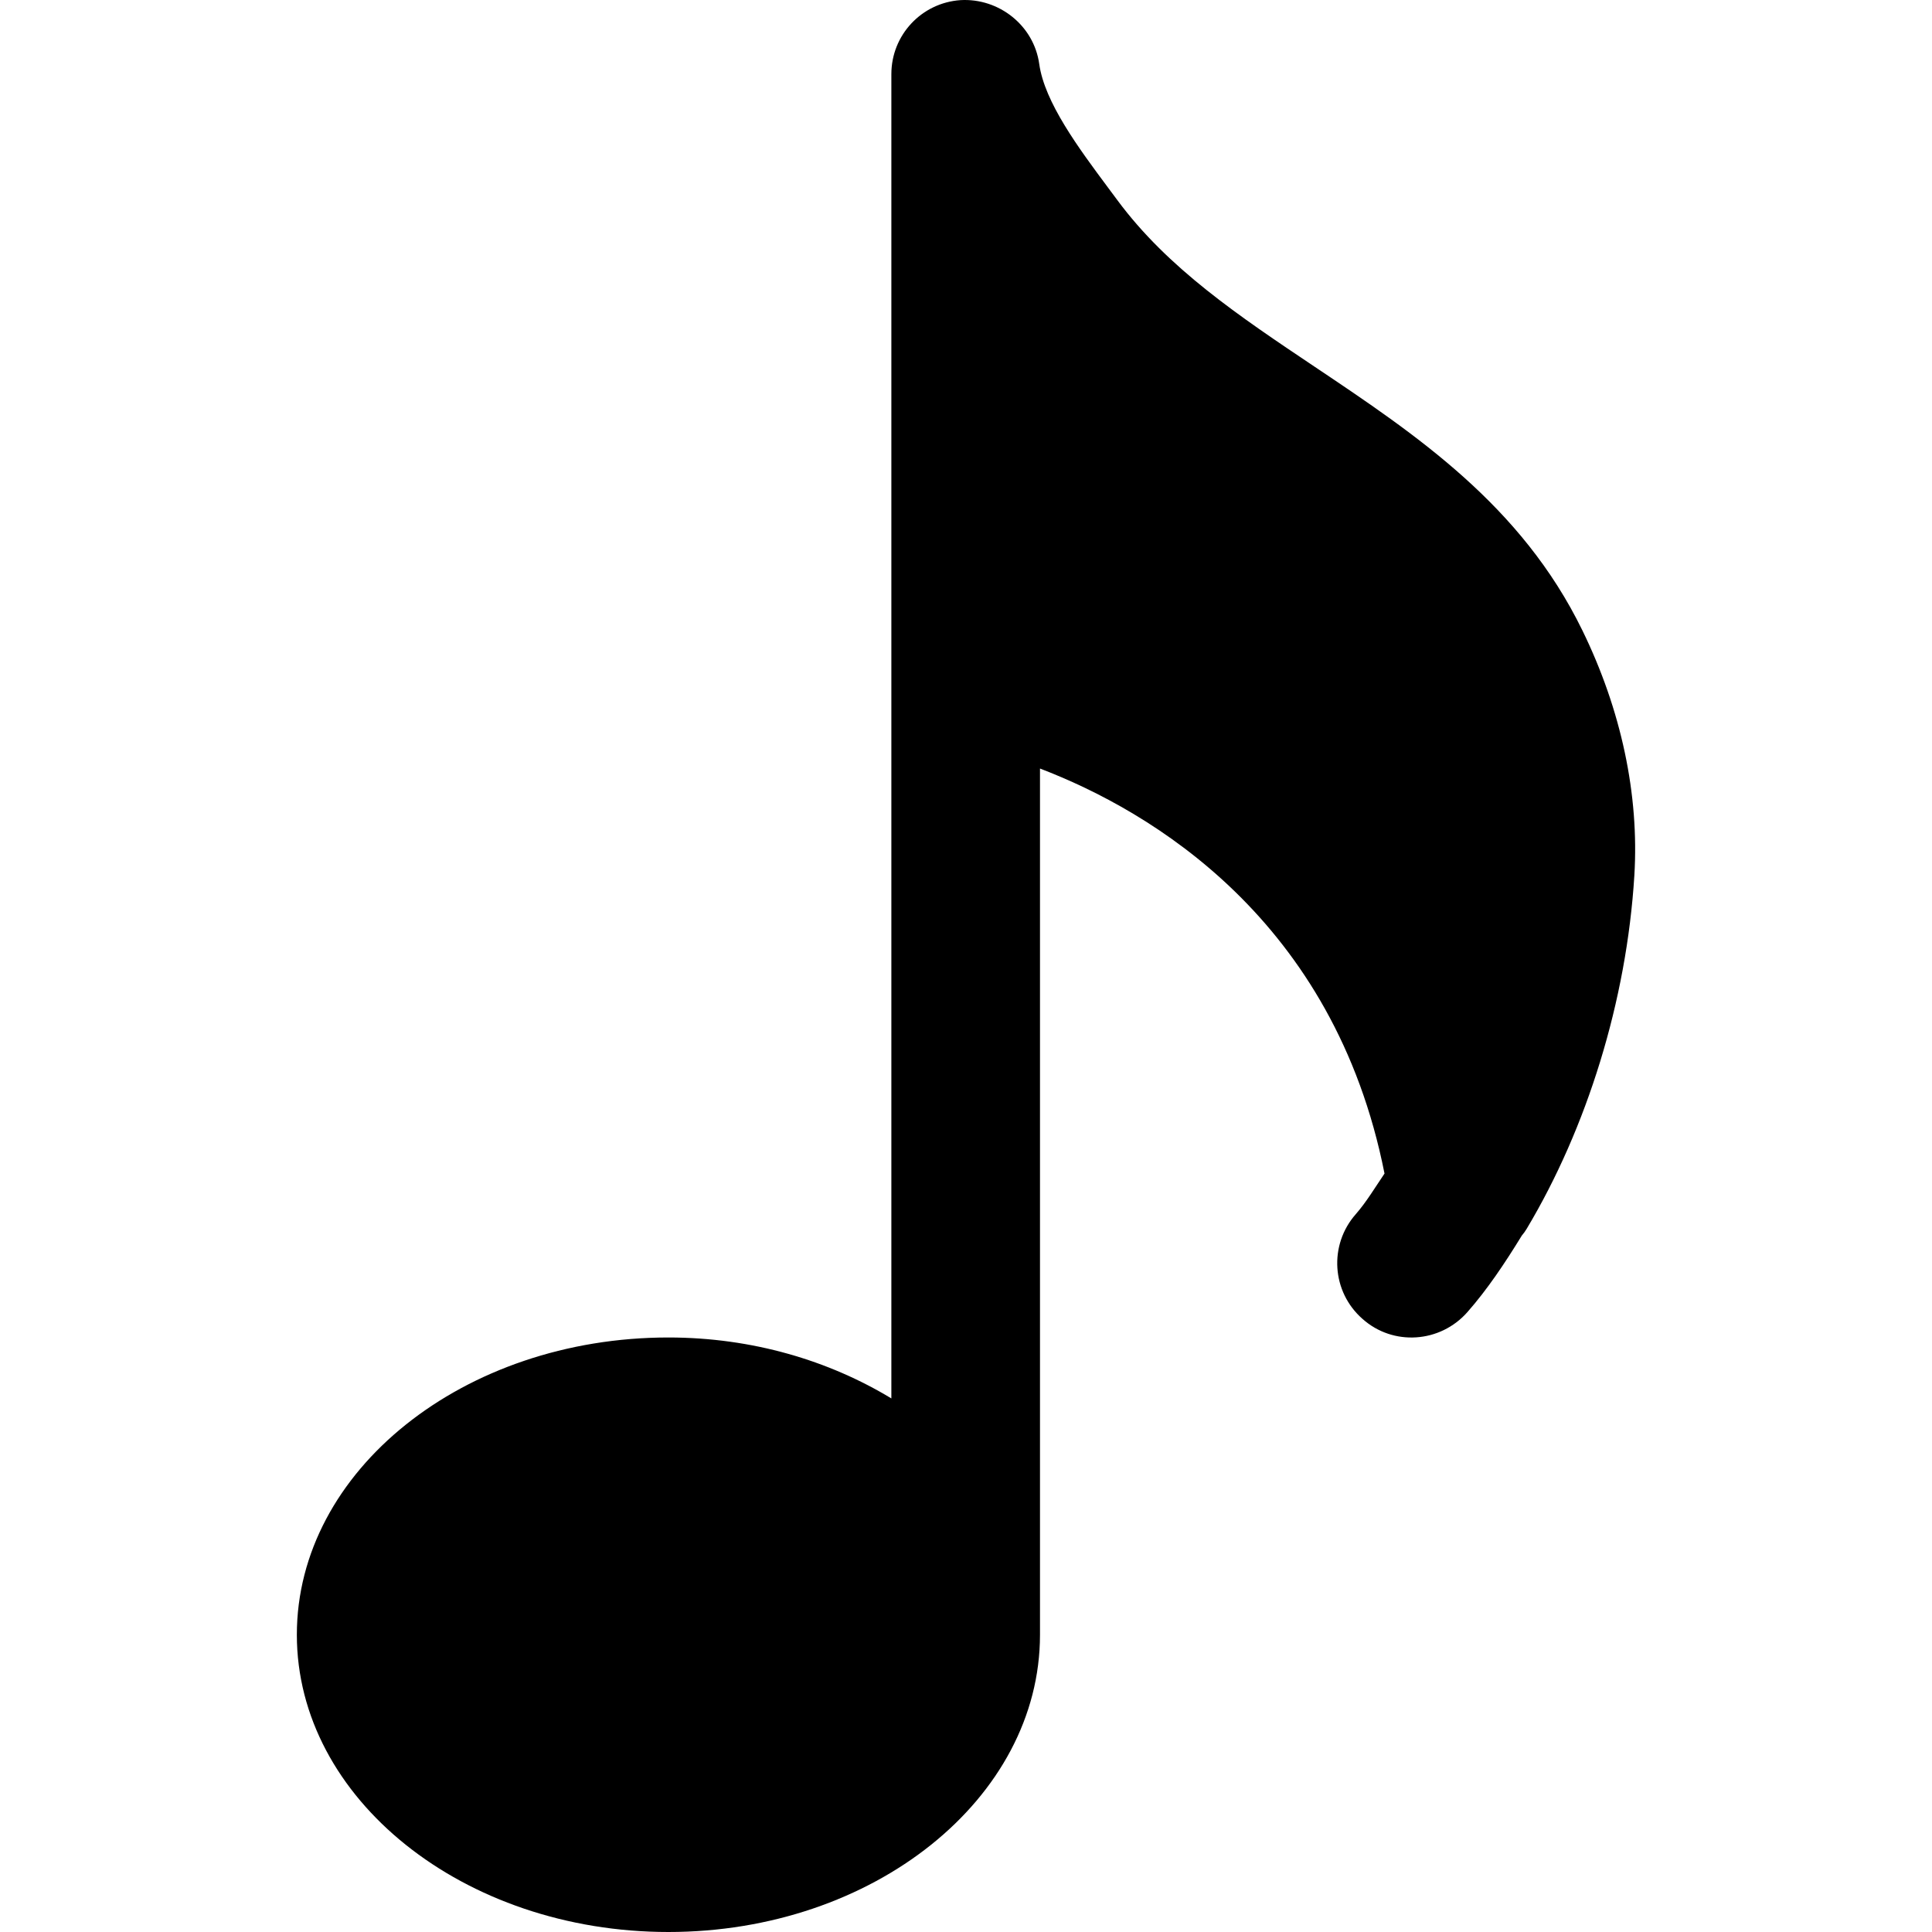
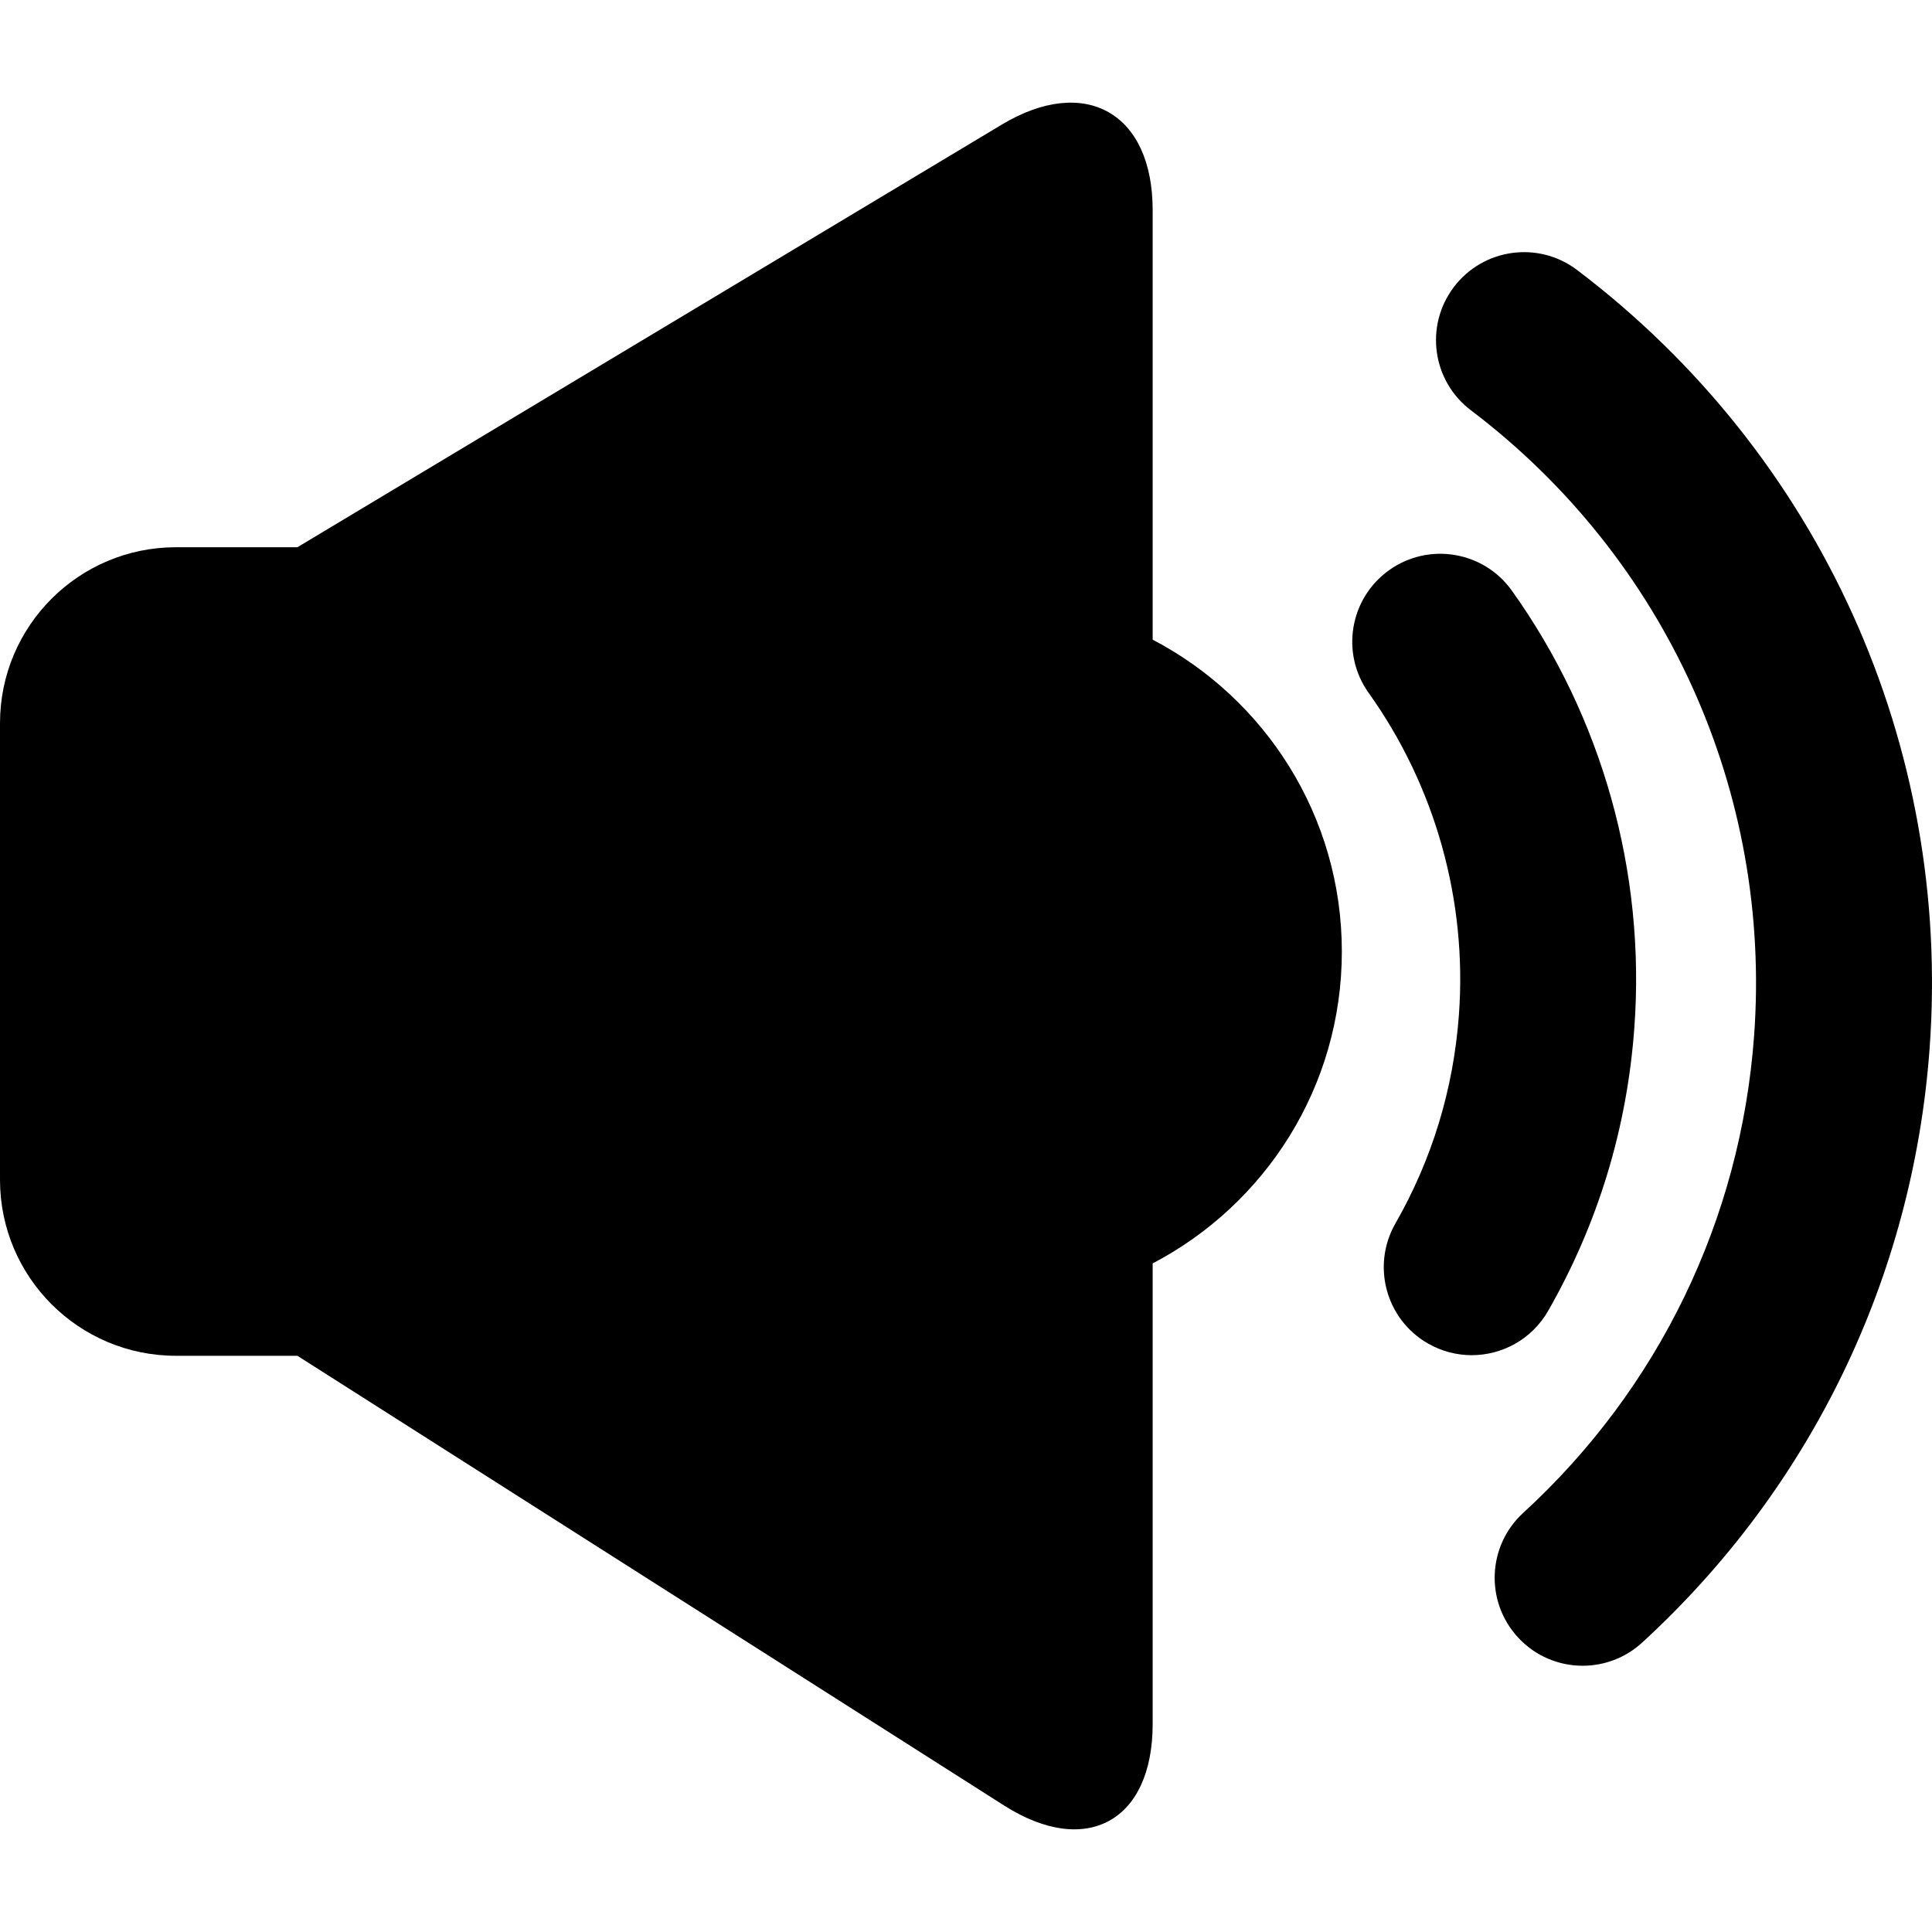
- <svg xmlns="http://www.w3.org/2000/svg" width="27" height="27" x="0px" y="0px" fill="currentColor" viewBox="0 0 415.963 415.963" style="enable-background:new 0 0 415.963 415.963;" xml:space="preserve">
-   <path d="M328.712,264.539c12.928-21.632,21.504-48.992,23.168-76.064c1.056-17.376-2.816-35.616-11.2-52.768  c-13.152-26.944-35.744-42.08-57.568-56.704c-16.288-10.912-31.68-21.216-42.56-35.936l-1.952-2.624  c-6.432-8.64-13.696-18.432-14.848-26.656c-1.152-8.32-8.704-14.24-16.96-13.76c-8.384,0.576-14.88,7.52-14.88,15.936v285.12  c-13.408-8.128-29.92-13.12-48-13.12c-44.096,0-80,28.704-80,64s35.904,64,80,64s80-28.704,80-64V165.467  c24.032,9.184,63.36,32.576,74.176,87.2c-2.016,2.976-3.936,6.176-6.176,8.736c-5.856,6.624-5.216,16.736,1.44,22.56  c6.592,5.888,16.704,5.184,22.56-1.44c4.288-4.864,8.096-10.56,11.744-16.512C328.04,265.563,328.393,265.083,328.712,264.539z" />
+ <svg xmlns="http://www.w3.org/2000/svg" x="0px" y="0px" fill="currentColor" width="27" height="27" viewBox="0 0 291.063 291.064" style="enable-background:new 0 0 291.063 291.064;" xml:space="preserve">
+   <g>
+     <g>
+       <path d="M26.512,204.255h18.292l106.48,67.761c12.354,7.855,22.369,2.361,22.369-12.282v-69.397    c16.933-8.854,28.501-26.559,28.501-46.983c0-20.425-11.568-38.129-28.501-46.986V31.645c0-14.639-10.18-20.401-22.731-12.873    L44.804,82.443H26.512C11.866,82.443,0,94.311,0,108.955v68.789C0,192.387,11.866,204.255,26.512,204.255z" />
+       <path d="M219.791,152.899c-0.818,11.185-4.039,21.758-9.569,31.426c-3.635,6.354-1.43,14.452,4.919,18.087    c2.082,1.187,4.34,1.751,6.576,1.751c4.599,0,9.062-2.393,11.517-6.675c7.508-13.138,11.889-27.491,12.986-42.663    c1.714-23.397-4.836-46.781-18.455-65.845c-4.256-5.96-12.536-7.332-18.491-3.081c-5.959,4.259-7.337,12.531-3.08,18.491    C216.218,118.425,221.055,135.653,219.791,152.899z" />
+       <path d="M290.7,158c3.34-45.736-16.508-89.592-53.097-117.318c-5.841-4.433-14.146-3.27-18.568,2.556    c-4.428,5.838-3.283,14.151,2.558,18.568c29.401,22.281,45.355,57.521,42.668,94.252c-2.02,27.636-14.375,53.159-34.787,71.867    c-5.396,4.95-5.758,13.339-0.808,18.729c2.609,2.854,6.188,4.298,9.771,4.298c3.194,0,6.41-1.154,8.953-3.484    C272.805,224.175,288.184,192.408,290.7,158z" />
+     </g>
+   </g>
  <g>
</g>
  <g>
</g>
  <g>
</g>
  <g>
</g>
  <g>
</g>
  <g>
</g>
  <g>
</g>
  <g>
</g>
  <g>
</g>
  <g>
</g>
  <g>
</g>
  <g>
</g>
  <g>
</g>
  <g>
</g>
  <g>
</g>
</svg>
